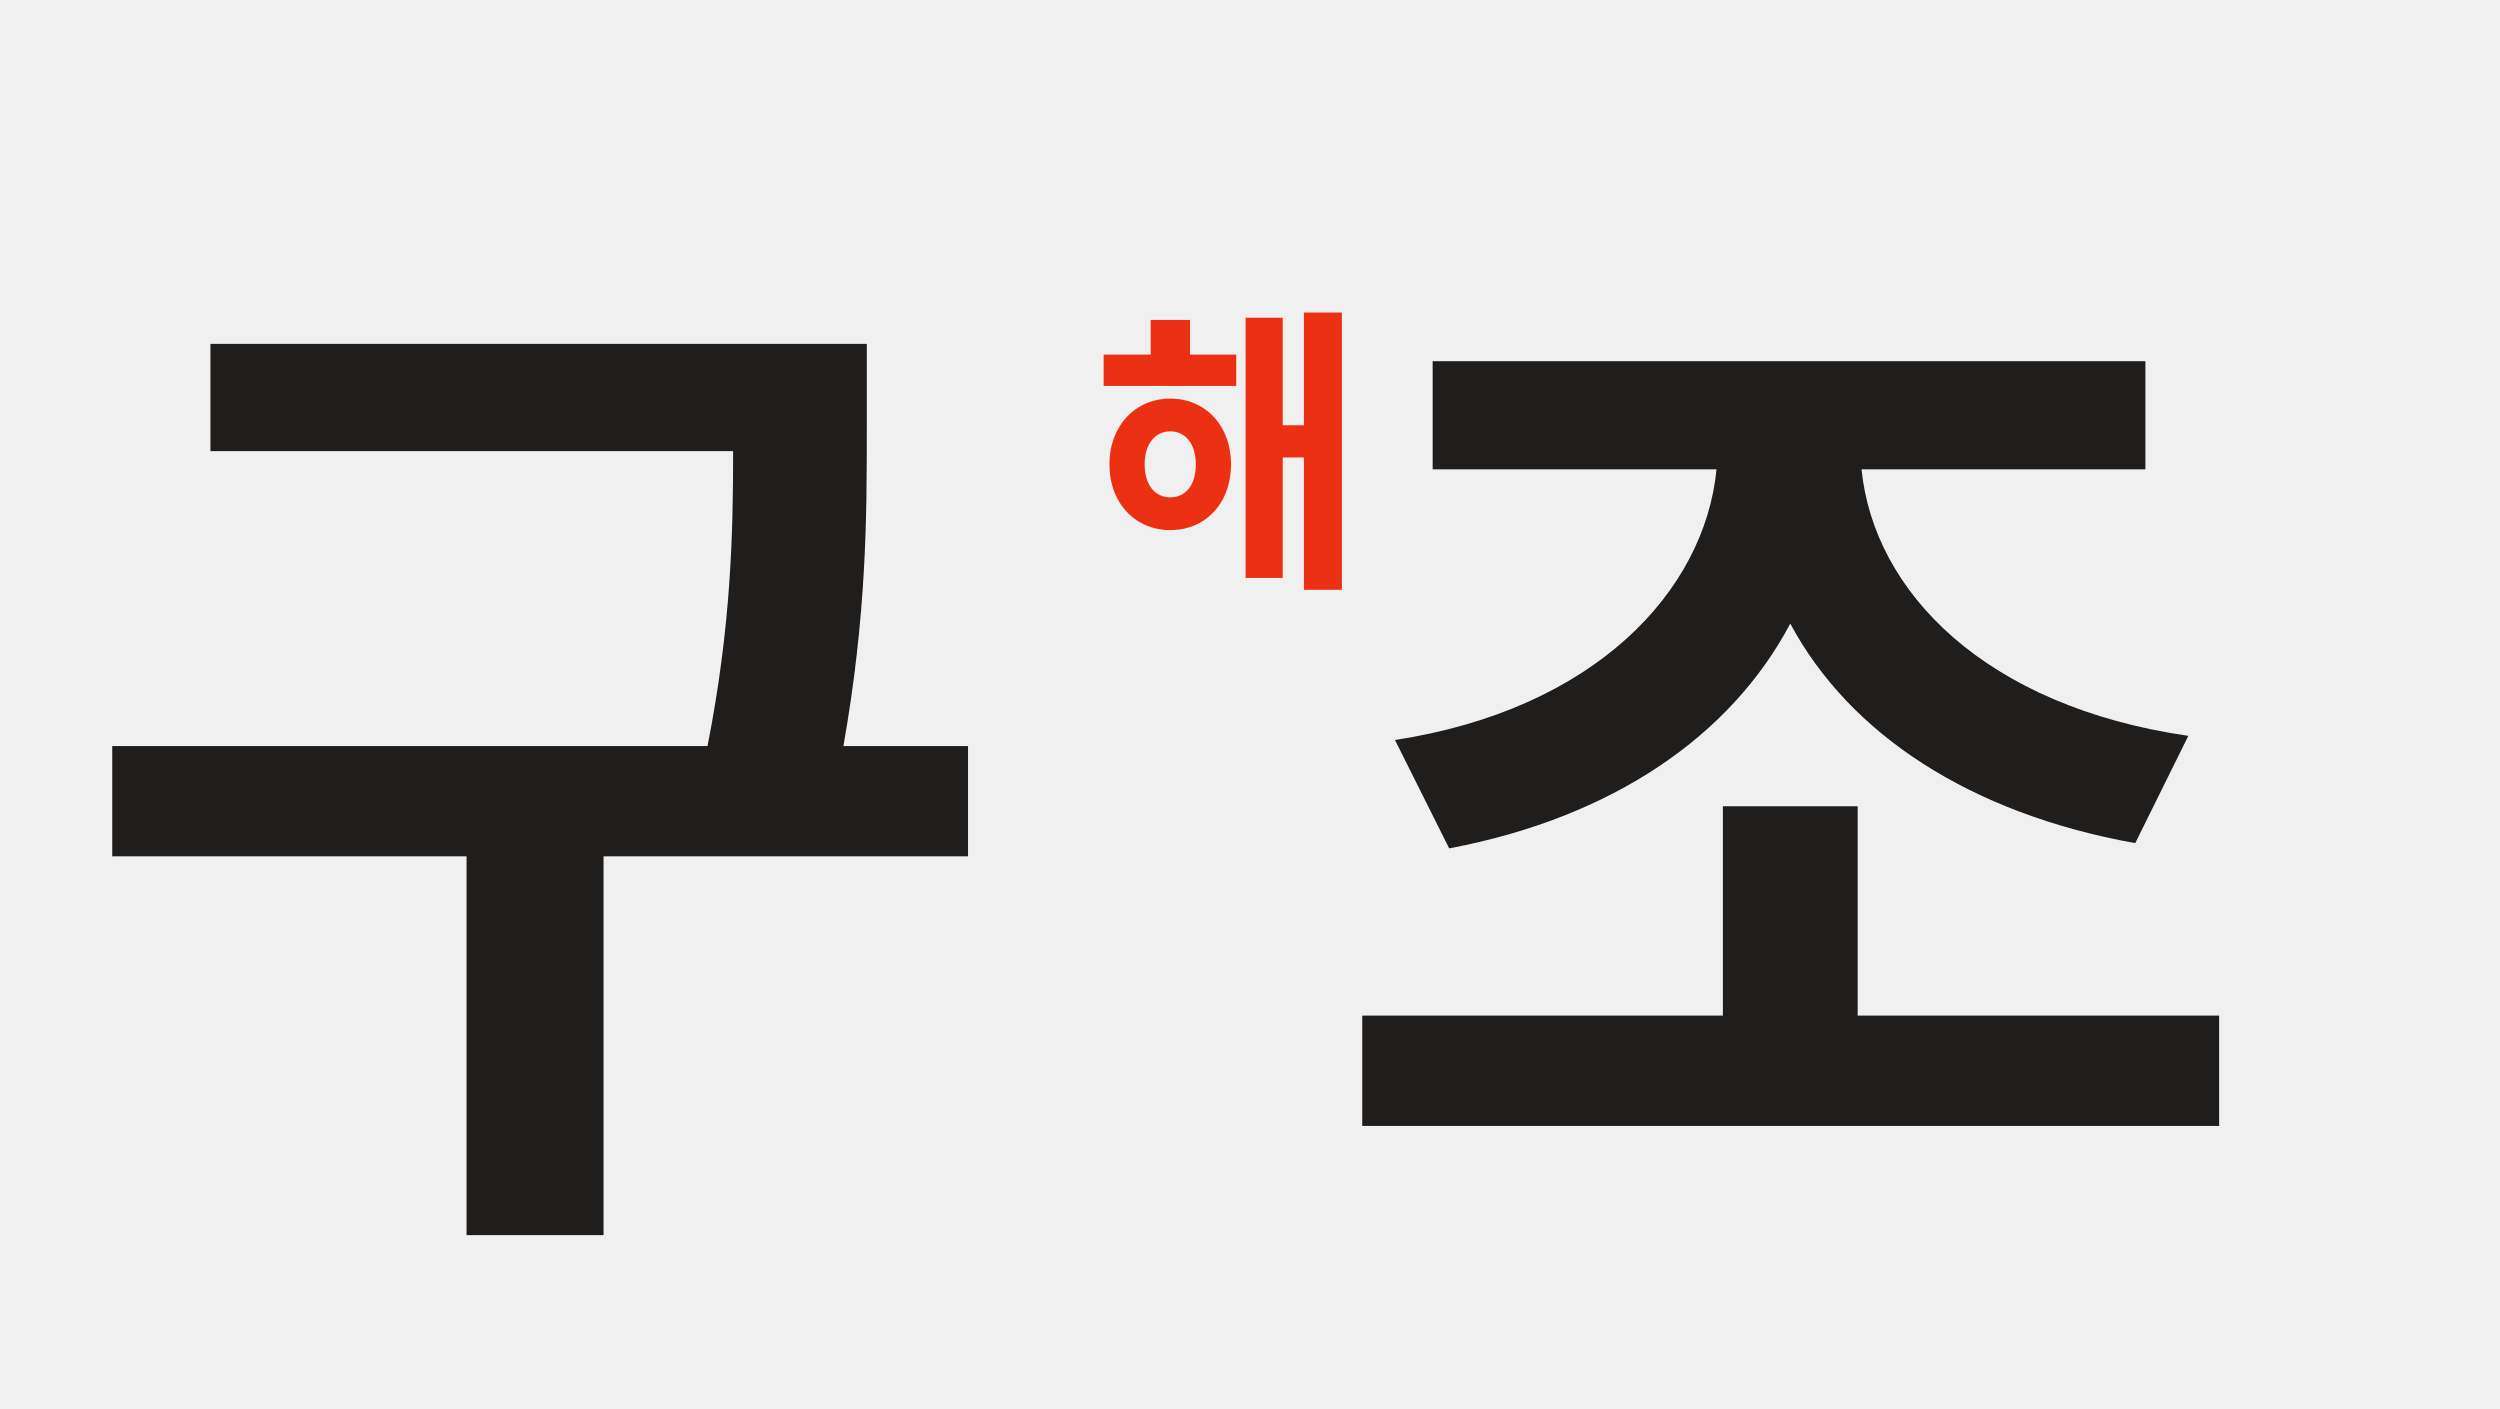
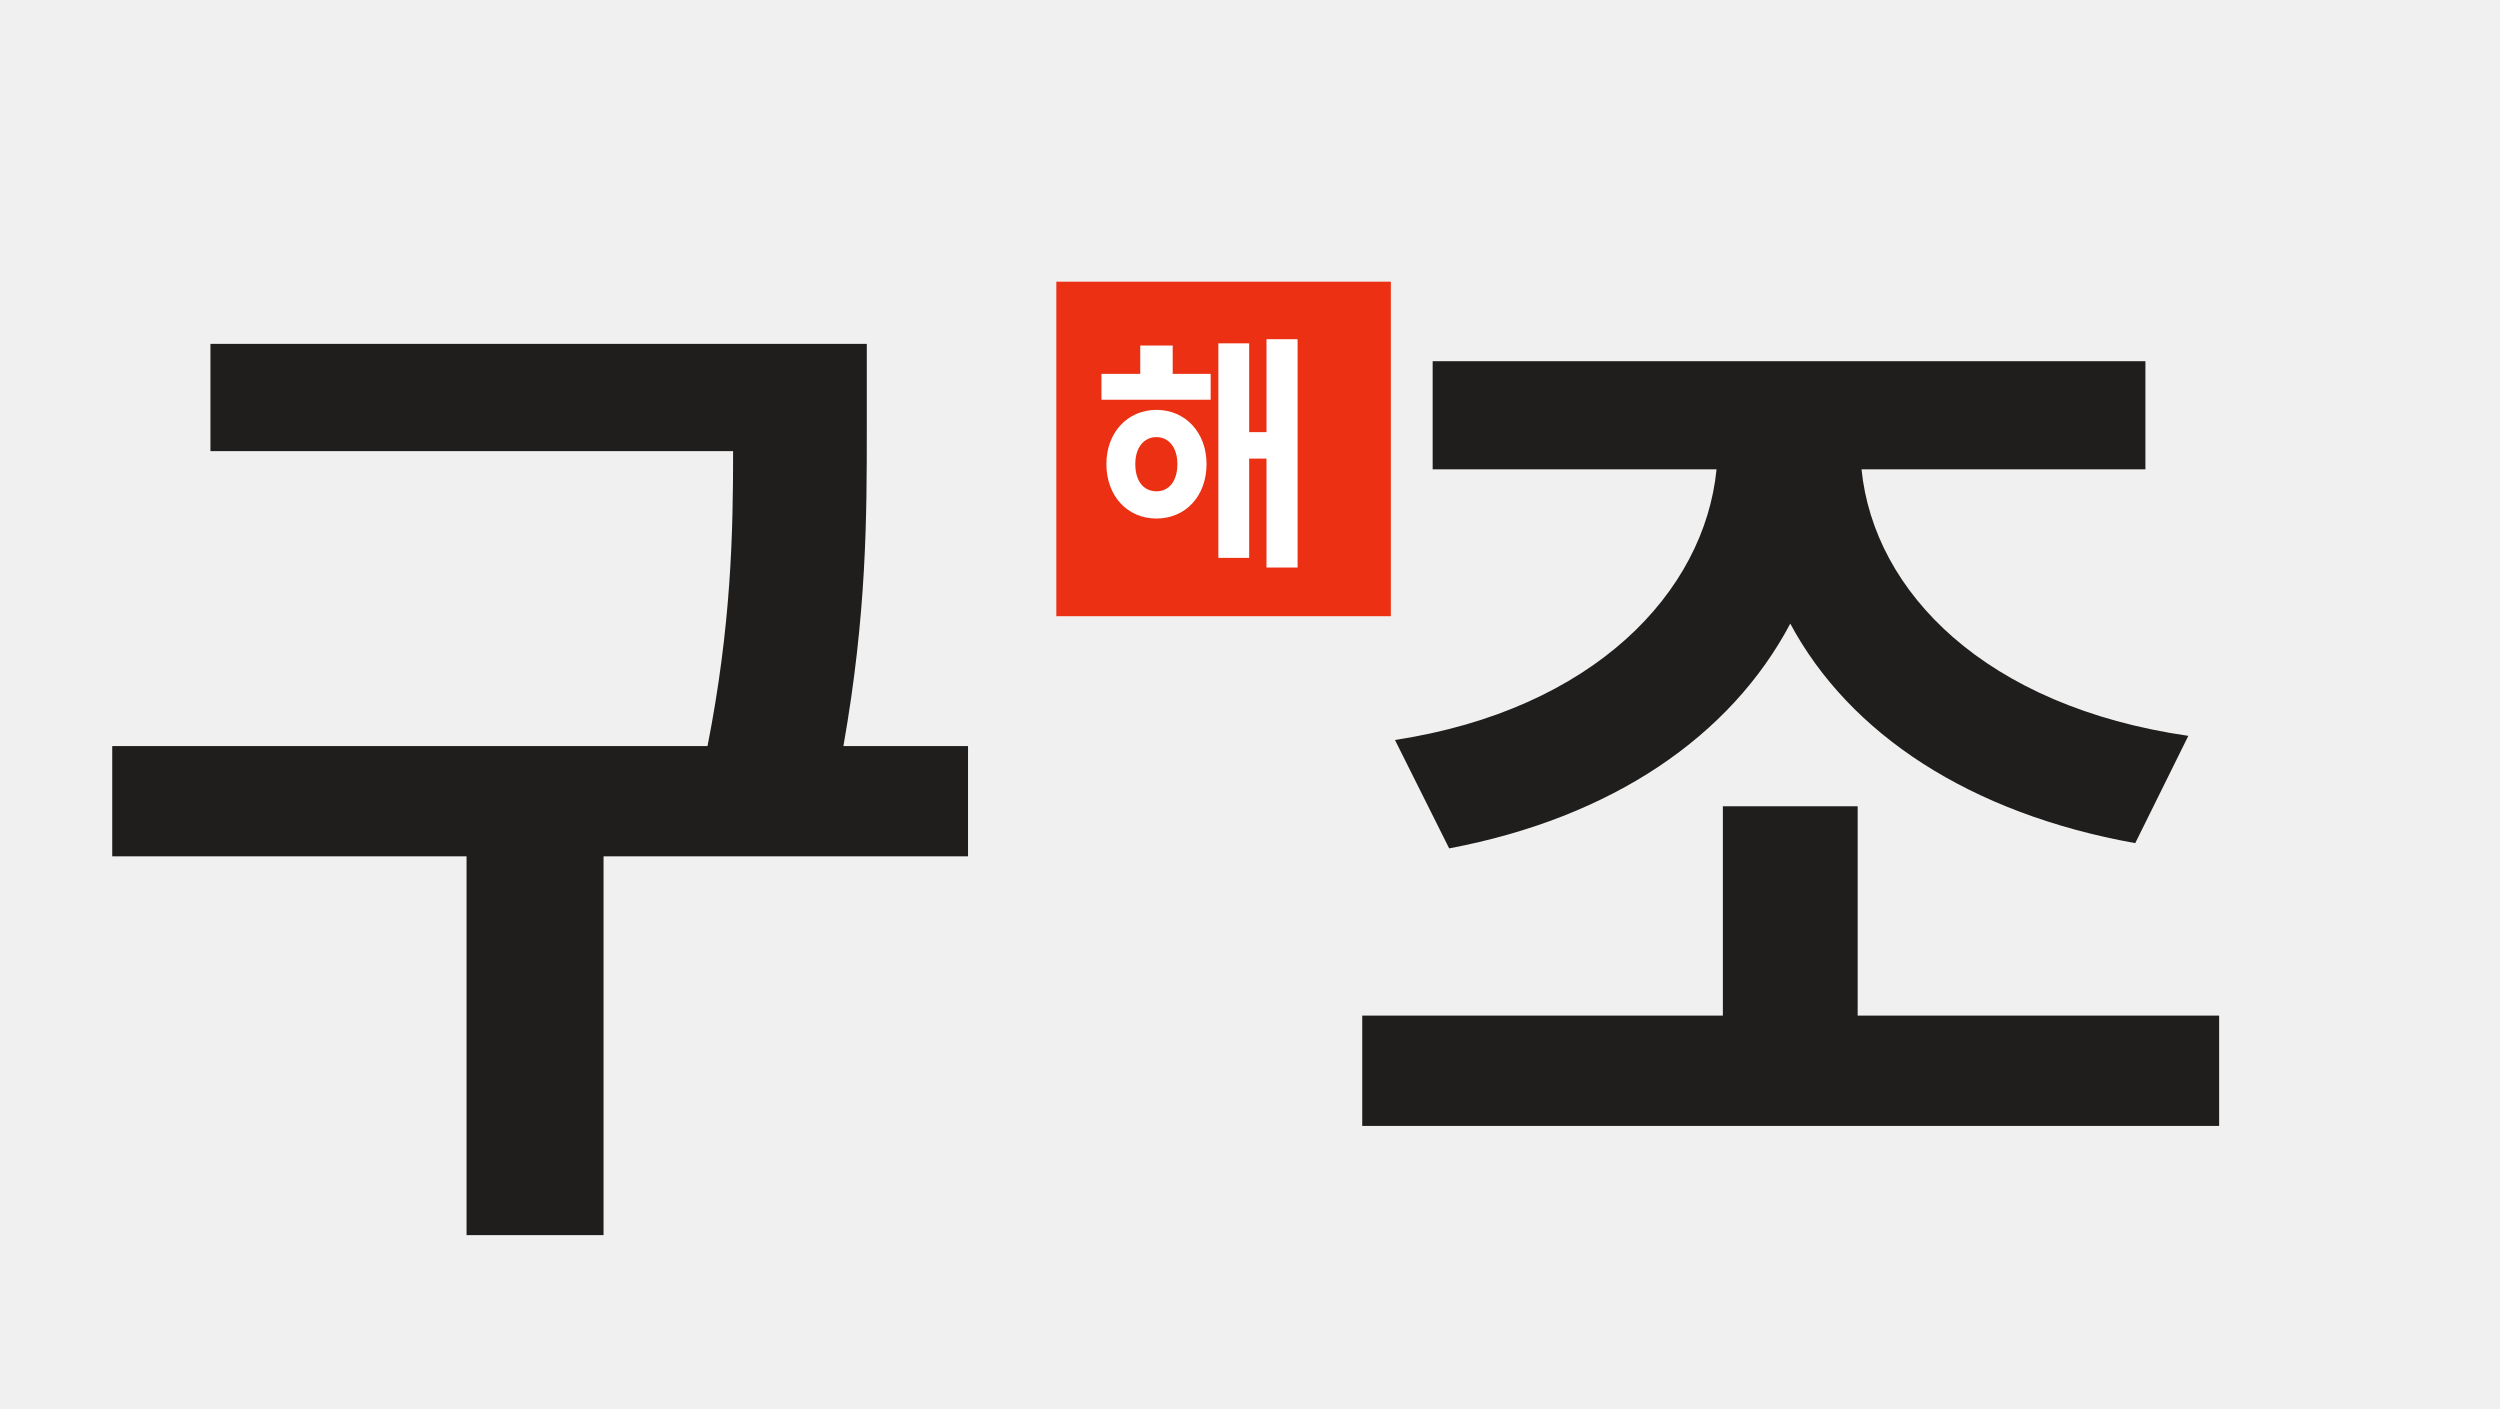
<svg xmlns="http://www.w3.org/2000/svg" viewBox="0 0 142 80" role="img" aria-labelledby="title description">
  <text x="4" y="65" fill="#201e1d" font-family="Pretendard, Noto Sans KR, Malgun Gothic, sans-serif" font-size="58" font-weight="900" letter-spacing="-4">구</text>
  <text x="75" y="65" fill="#201e1d" font-family="Pretendard, Noto Sans KR, Malgun Gothic, sans-serif" font-size="58" font-weight="900" letter-spacing="-4">조</text>
-   <text x="62" y="32" fill="#ec3013" font-family="Pretendard, Noto Sans KR, Malgun Gothic, sans-serif" font-size="17" font-weight="900">해</text>
+   <rect x="60" y="16" width="19" height="19" fill="#ec3013" />
+   <text x="62" y="31" fill="#ffffff" font-family="Pretendard, Noto Sans KR, Malgun Gothic, sans-serif" font-size="14" font-weight="900">해</text>
</svg>
